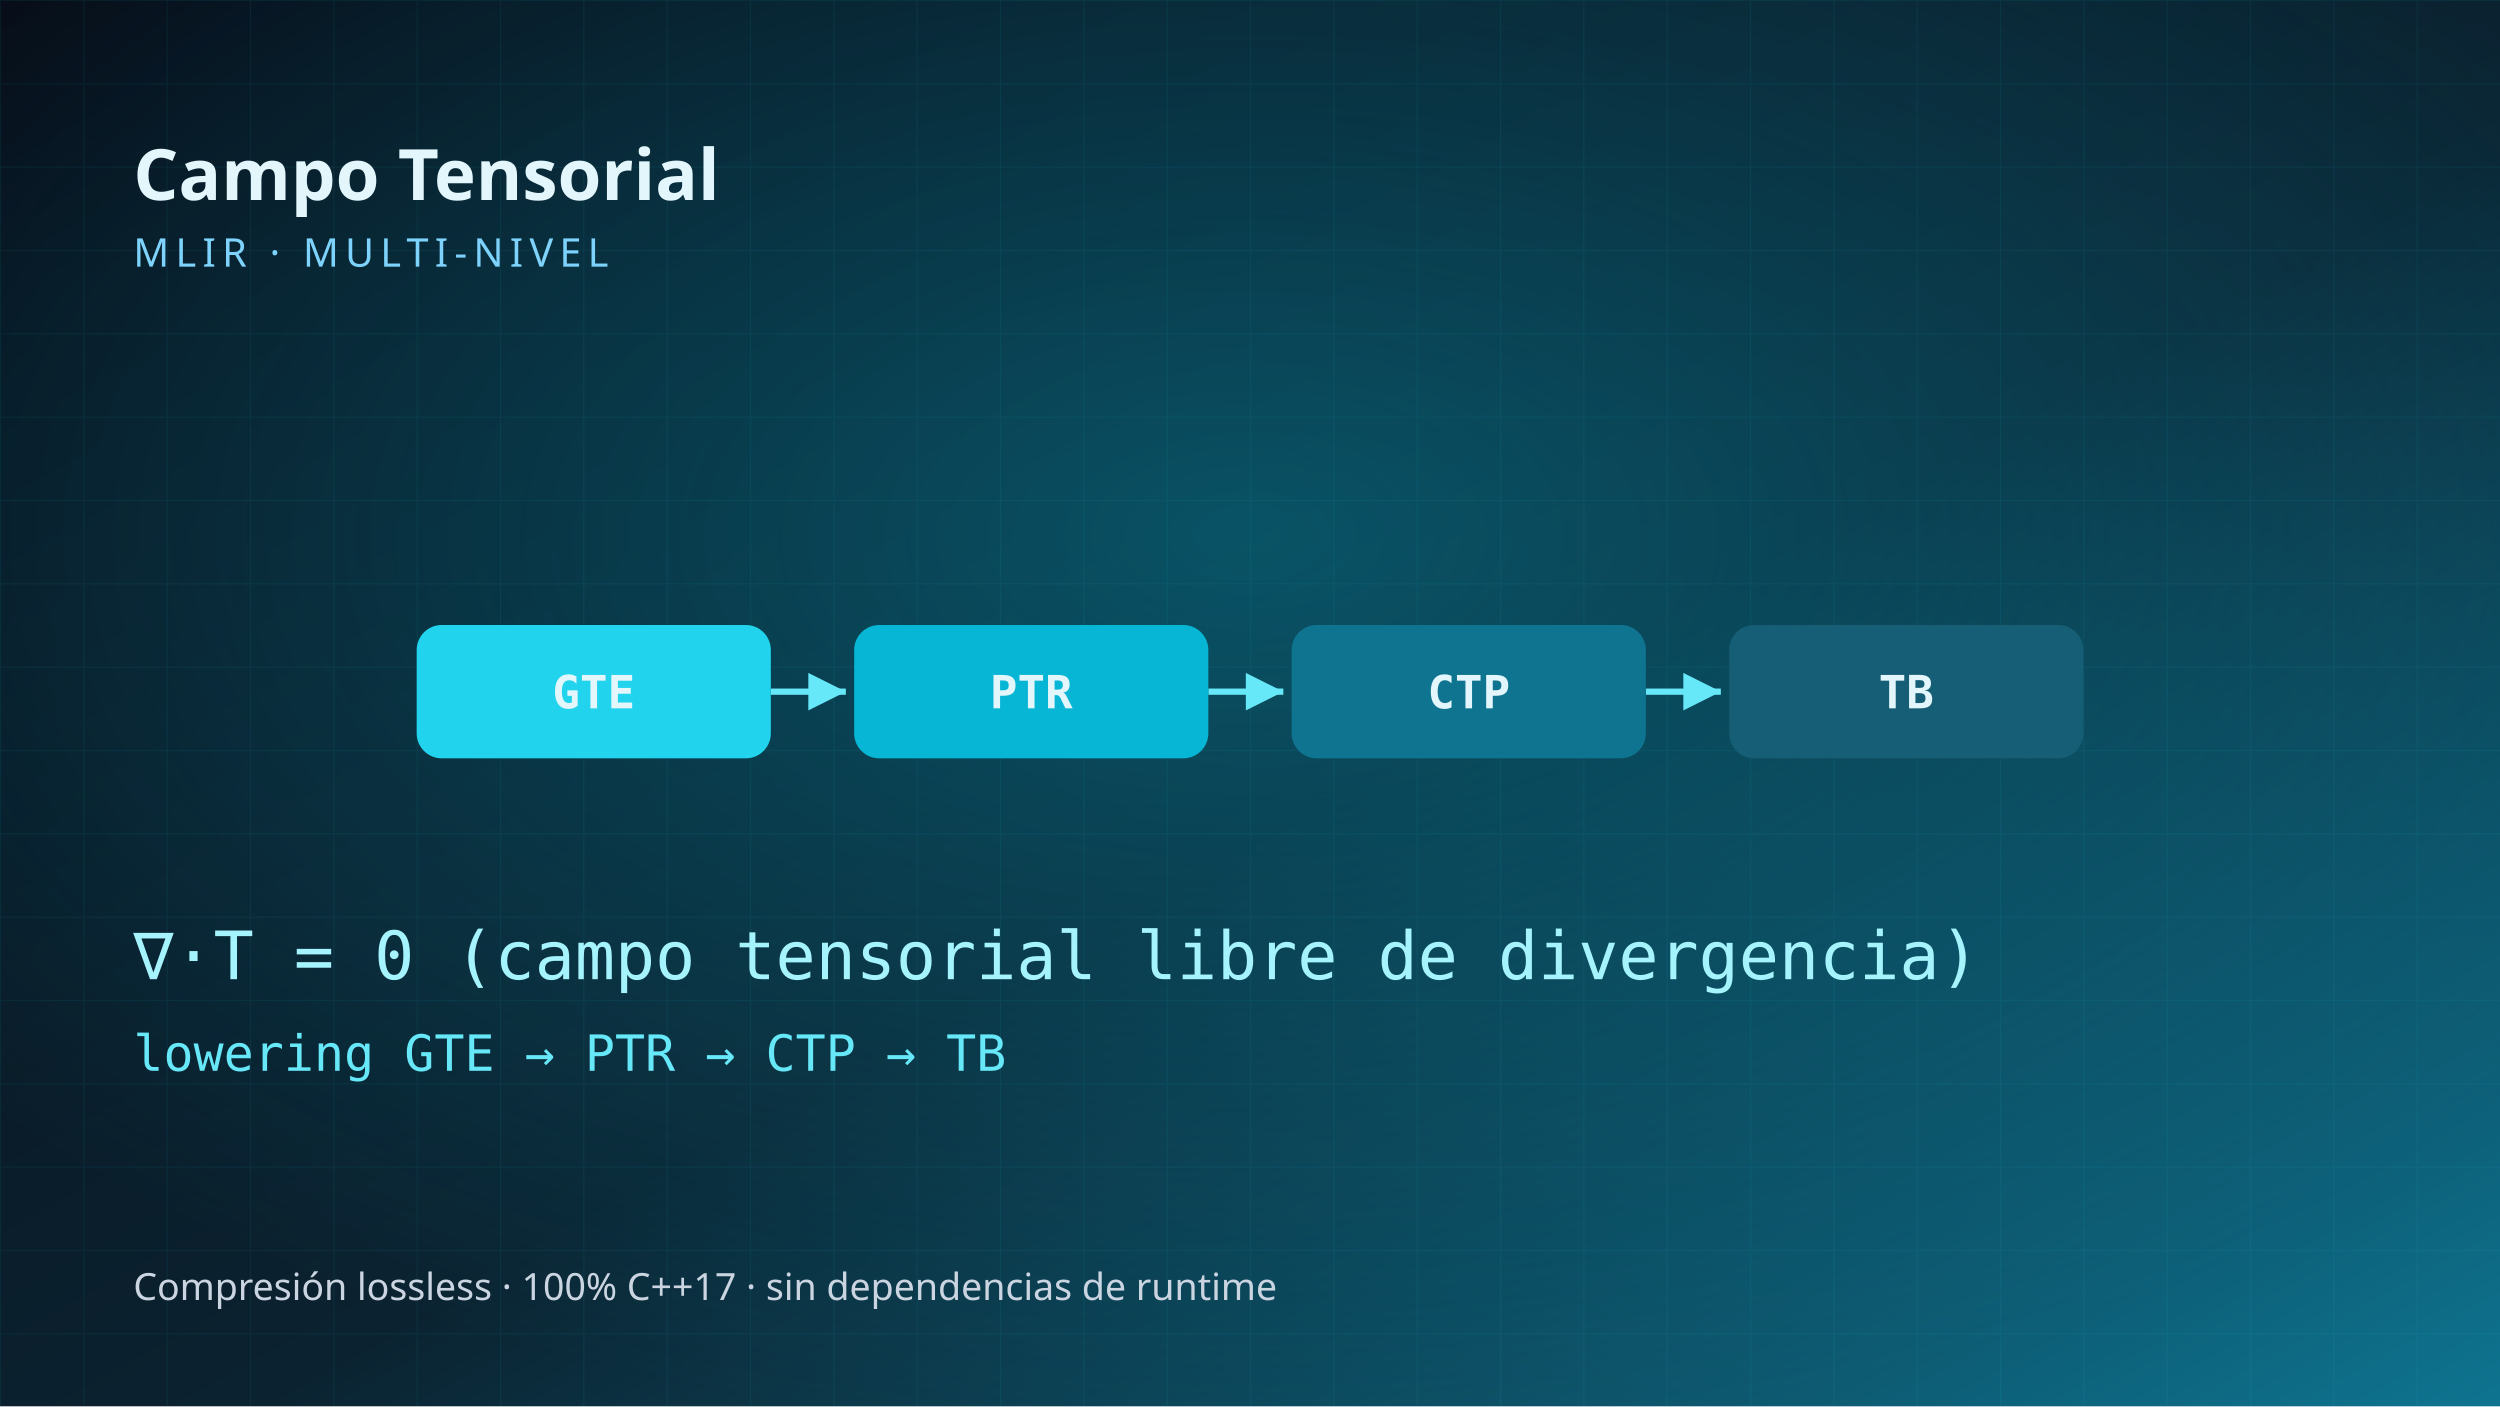
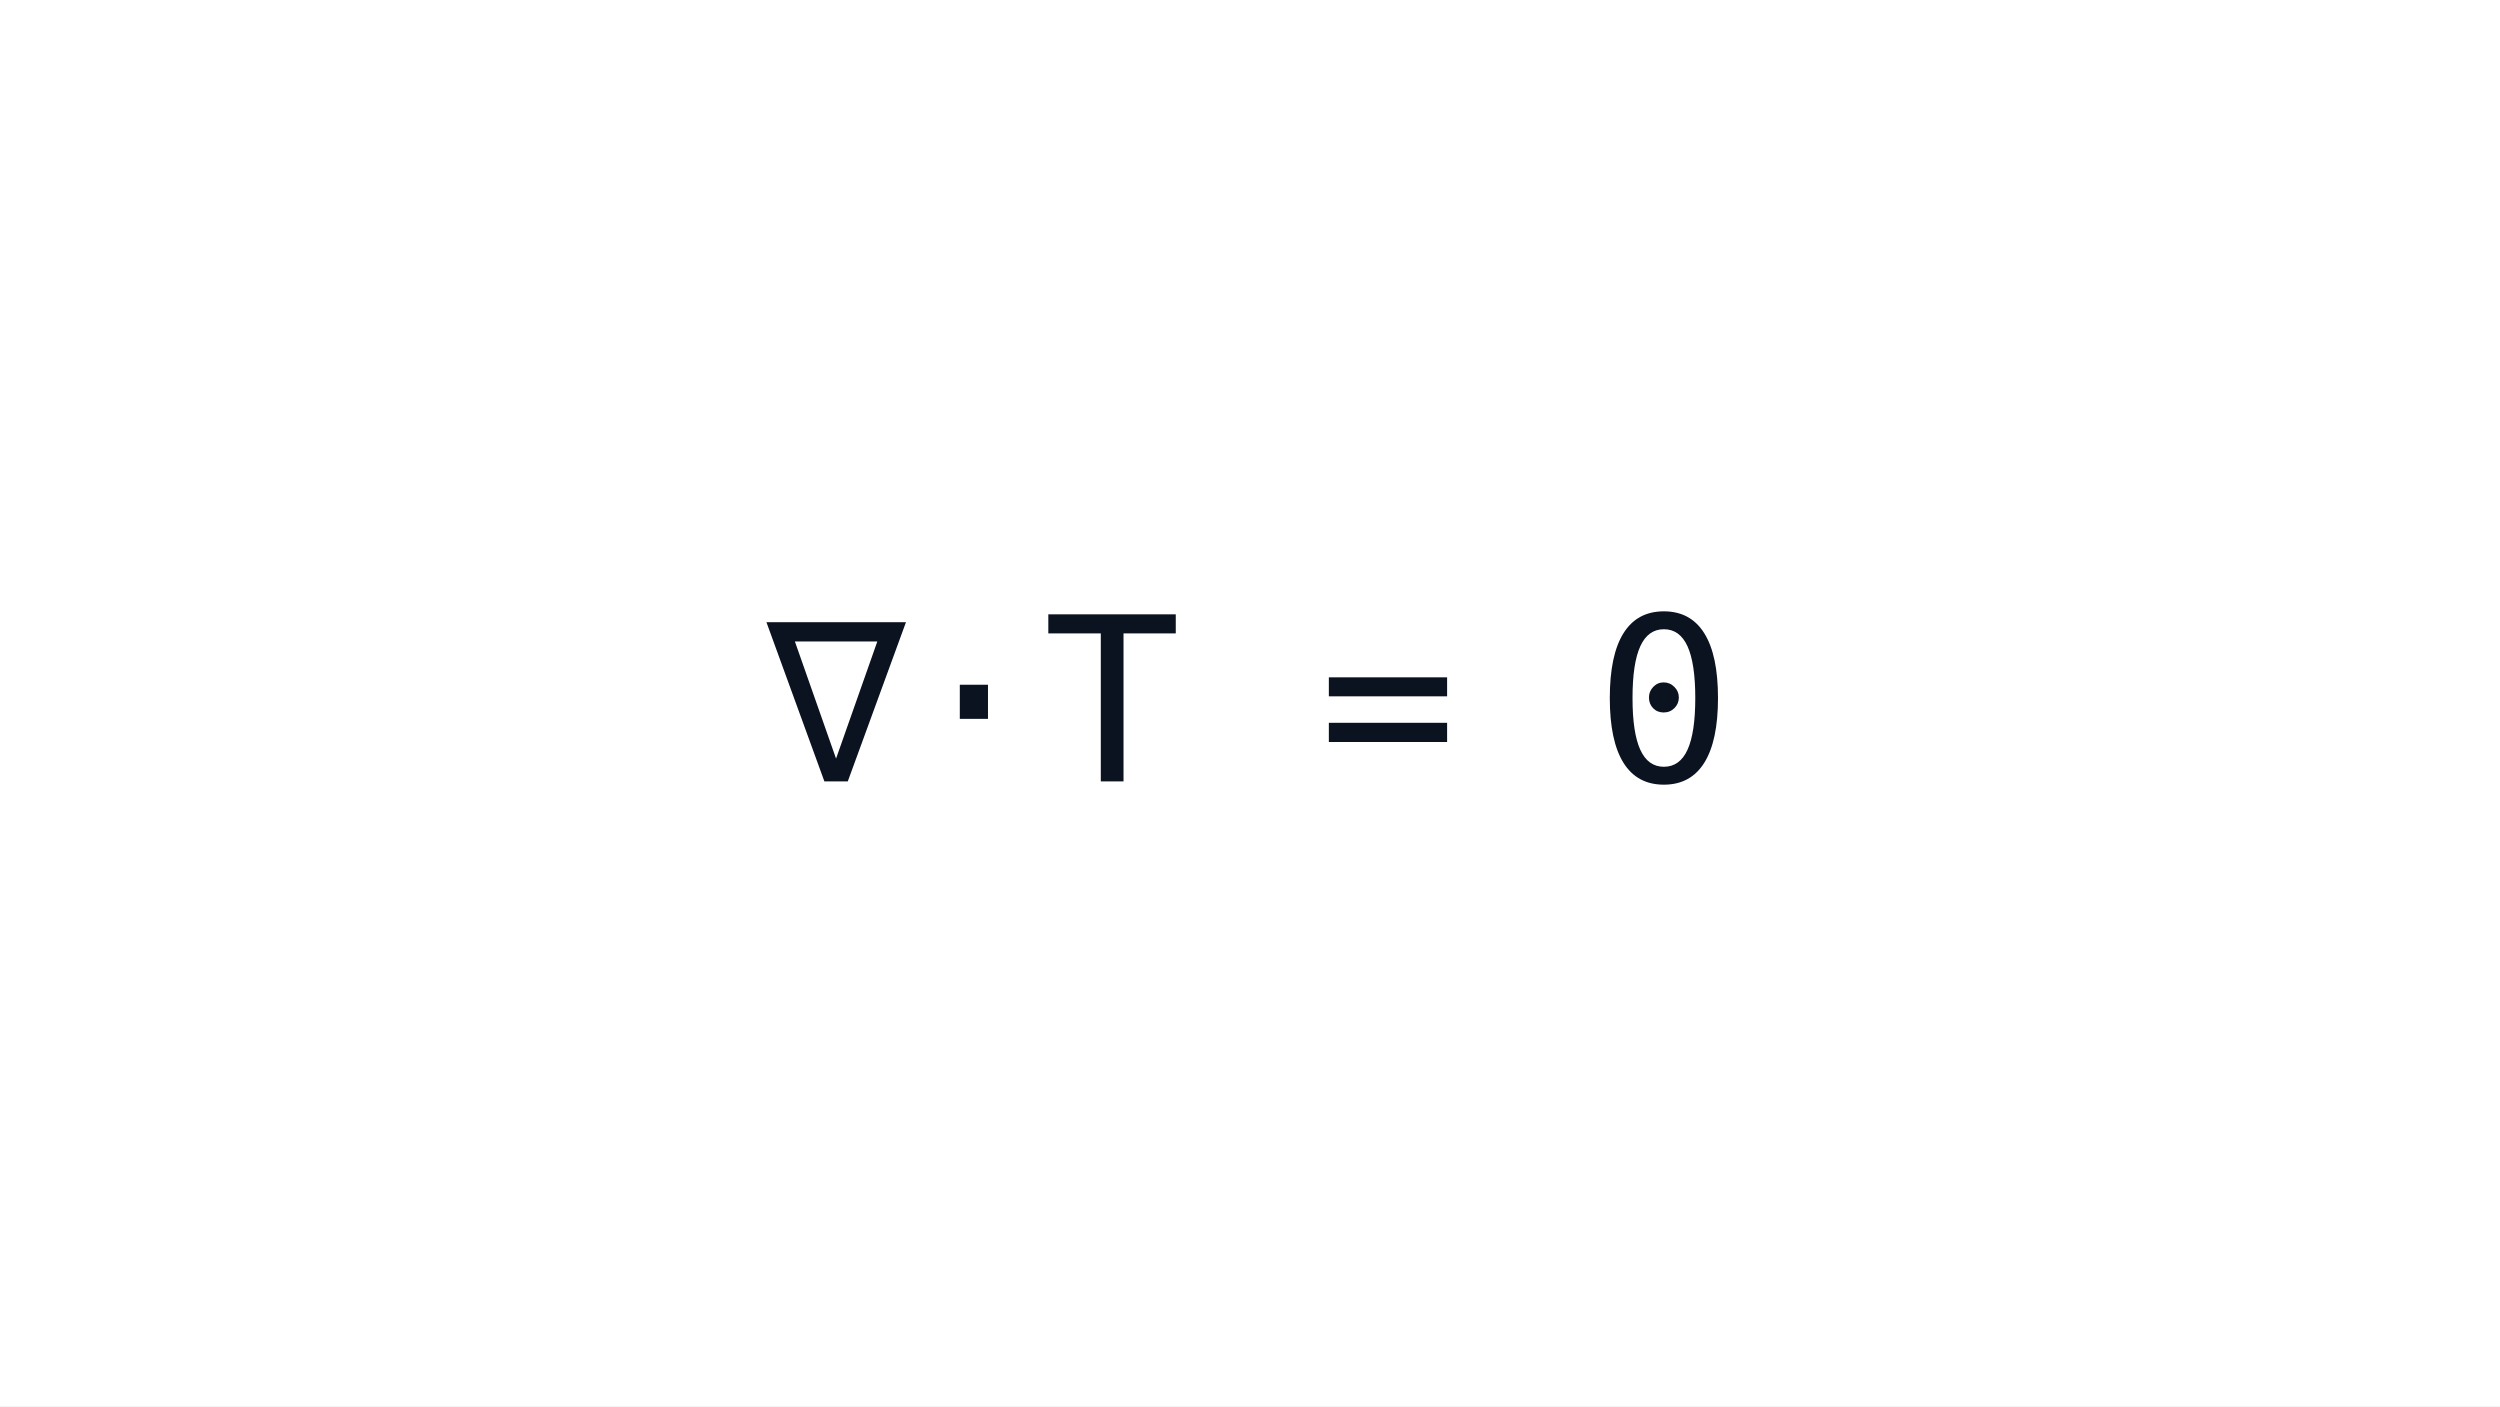
- <svg xmlns="http://www.w3.org/2000/svg" viewBox="0 0 1200 675" font-family="'Space Grotesk', system-ui, sans-serif">
-   <defs>
-     <linearGradient id="bg" x1="0" y1="0" x2="1" y2="1">
-       <stop offset="0" stop-color="#070b16" />
-       <stop offset="0.55" stop-color="#0b2230" />
-       <stop offset="1" stop-color="#0e7490" />
-     </linearGradient>
-     <radialGradient id="glow" cx="0.5" cy="0.38" r="0.65">
-       <stop offset="0" stop-color="#06b6d4" stop-opacity="0.35" />
-       <stop offset="1" stop-color="#06b6d4" stop-opacity="0" />
-     </radialGradient>
-     <pattern id="grid" width="40" height="40" patternUnits="userSpaceOnUse">
-       <path d="M40 0H0V40" fill="none" stroke="#22d3ee" stroke-opacity="0.07" stroke-width="1" />
-     </pattern>
-     <marker id="ah" markerWidth="10" markerHeight="10" refX="6" refY="3" orient="auto">
-       <path d="M0,0 L6,3 L0,6 Z" fill="#67e8f9" />
-     </marker>
-   </defs>
-   <rect width="1200" height="675" fill="url(#bg)" />
-   <rect width="1200" height="675" fill="url(#grid)" />
-   <rect width="1200" height="675" fill="url(#glow)" />
-   <text x="64" y="96" fill="#e2f6fb" font-size="34" font-weight="700">Campo Tensorial</text>
-   <text x="64" y="128" fill="#7dd3fc" font-size="19" font-weight="500" letter-spacing="3">MLIR · MULTI-NIVEL</text>
-   <g font-family="ui-monospace, monospace" font-size="22" font-weight="700" text-anchor="middle">
-     <line x1="370" y1="332" x2="406" y2="332" stroke="#67e8f9" stroke-width="3" marker-end="url(#ah)" />
-     <line x1="580" y1="332" x2="616" y2="332" stroke="#67e8f9" stroke-width="3" marker-end="url(#ah)" />
-     <line x1="790" y1="332" x2="826" y2="332" stroke="#67e8f9" stroke-width="3" marker-end="url(#ah)" />
-     <rect x="200" y="300" width="170" height="64" rx="12" fill="#22d3ee" />
-     <rect x="410" y="300" width="170" height="64" rx="12" fill="#06b6d4" />
-     <rect x="620" y="300" width="170" height="64" rx="12" fill="#0e7490" />
-     <rect x="830" y="300" width="170" height="64" rx="12" fill="#155e75" />
-     <g fill="#e2f6fb">
-       <text x="285" y="340">GTE</text>
-       <text x="495" y="340">PTR</text>
-       <text x="705" y="340">CTP</text>
-       <text x="915" y="340">TB</text>
-     </g>
-   </g>
-   <text x="64" y="470" fill="#a5f3fc" font-family="ui-monospace, monospace" font-size="32">∇·T = 0    (campo tensorial libre de divergencia)</text>
-   <text x="64" y="514" fill="#67e8f9" font-family="ui-monospace, monospace" font-size="24">lowering    GTE → PTR → CTP → TB</text>
-   <text x="64" y="624" fill="#cbd5e1" font-size="18">Compresión lossless · 100% C++17 · sin dependencias de runtime</text>
+ <svg xmlns="http://www.w3.org/2000/svg" viewBox="0 0 1200 675">
+   <rect width="1200" height="675" fill="#ffffff" />
+   <text x="600" y="337" text-anchor="middle" dominant-baseline="central" fill="#0b1220" font-family="ui-monospace, monospace" font-size="110">∇·T = 0</text>
</svg>
